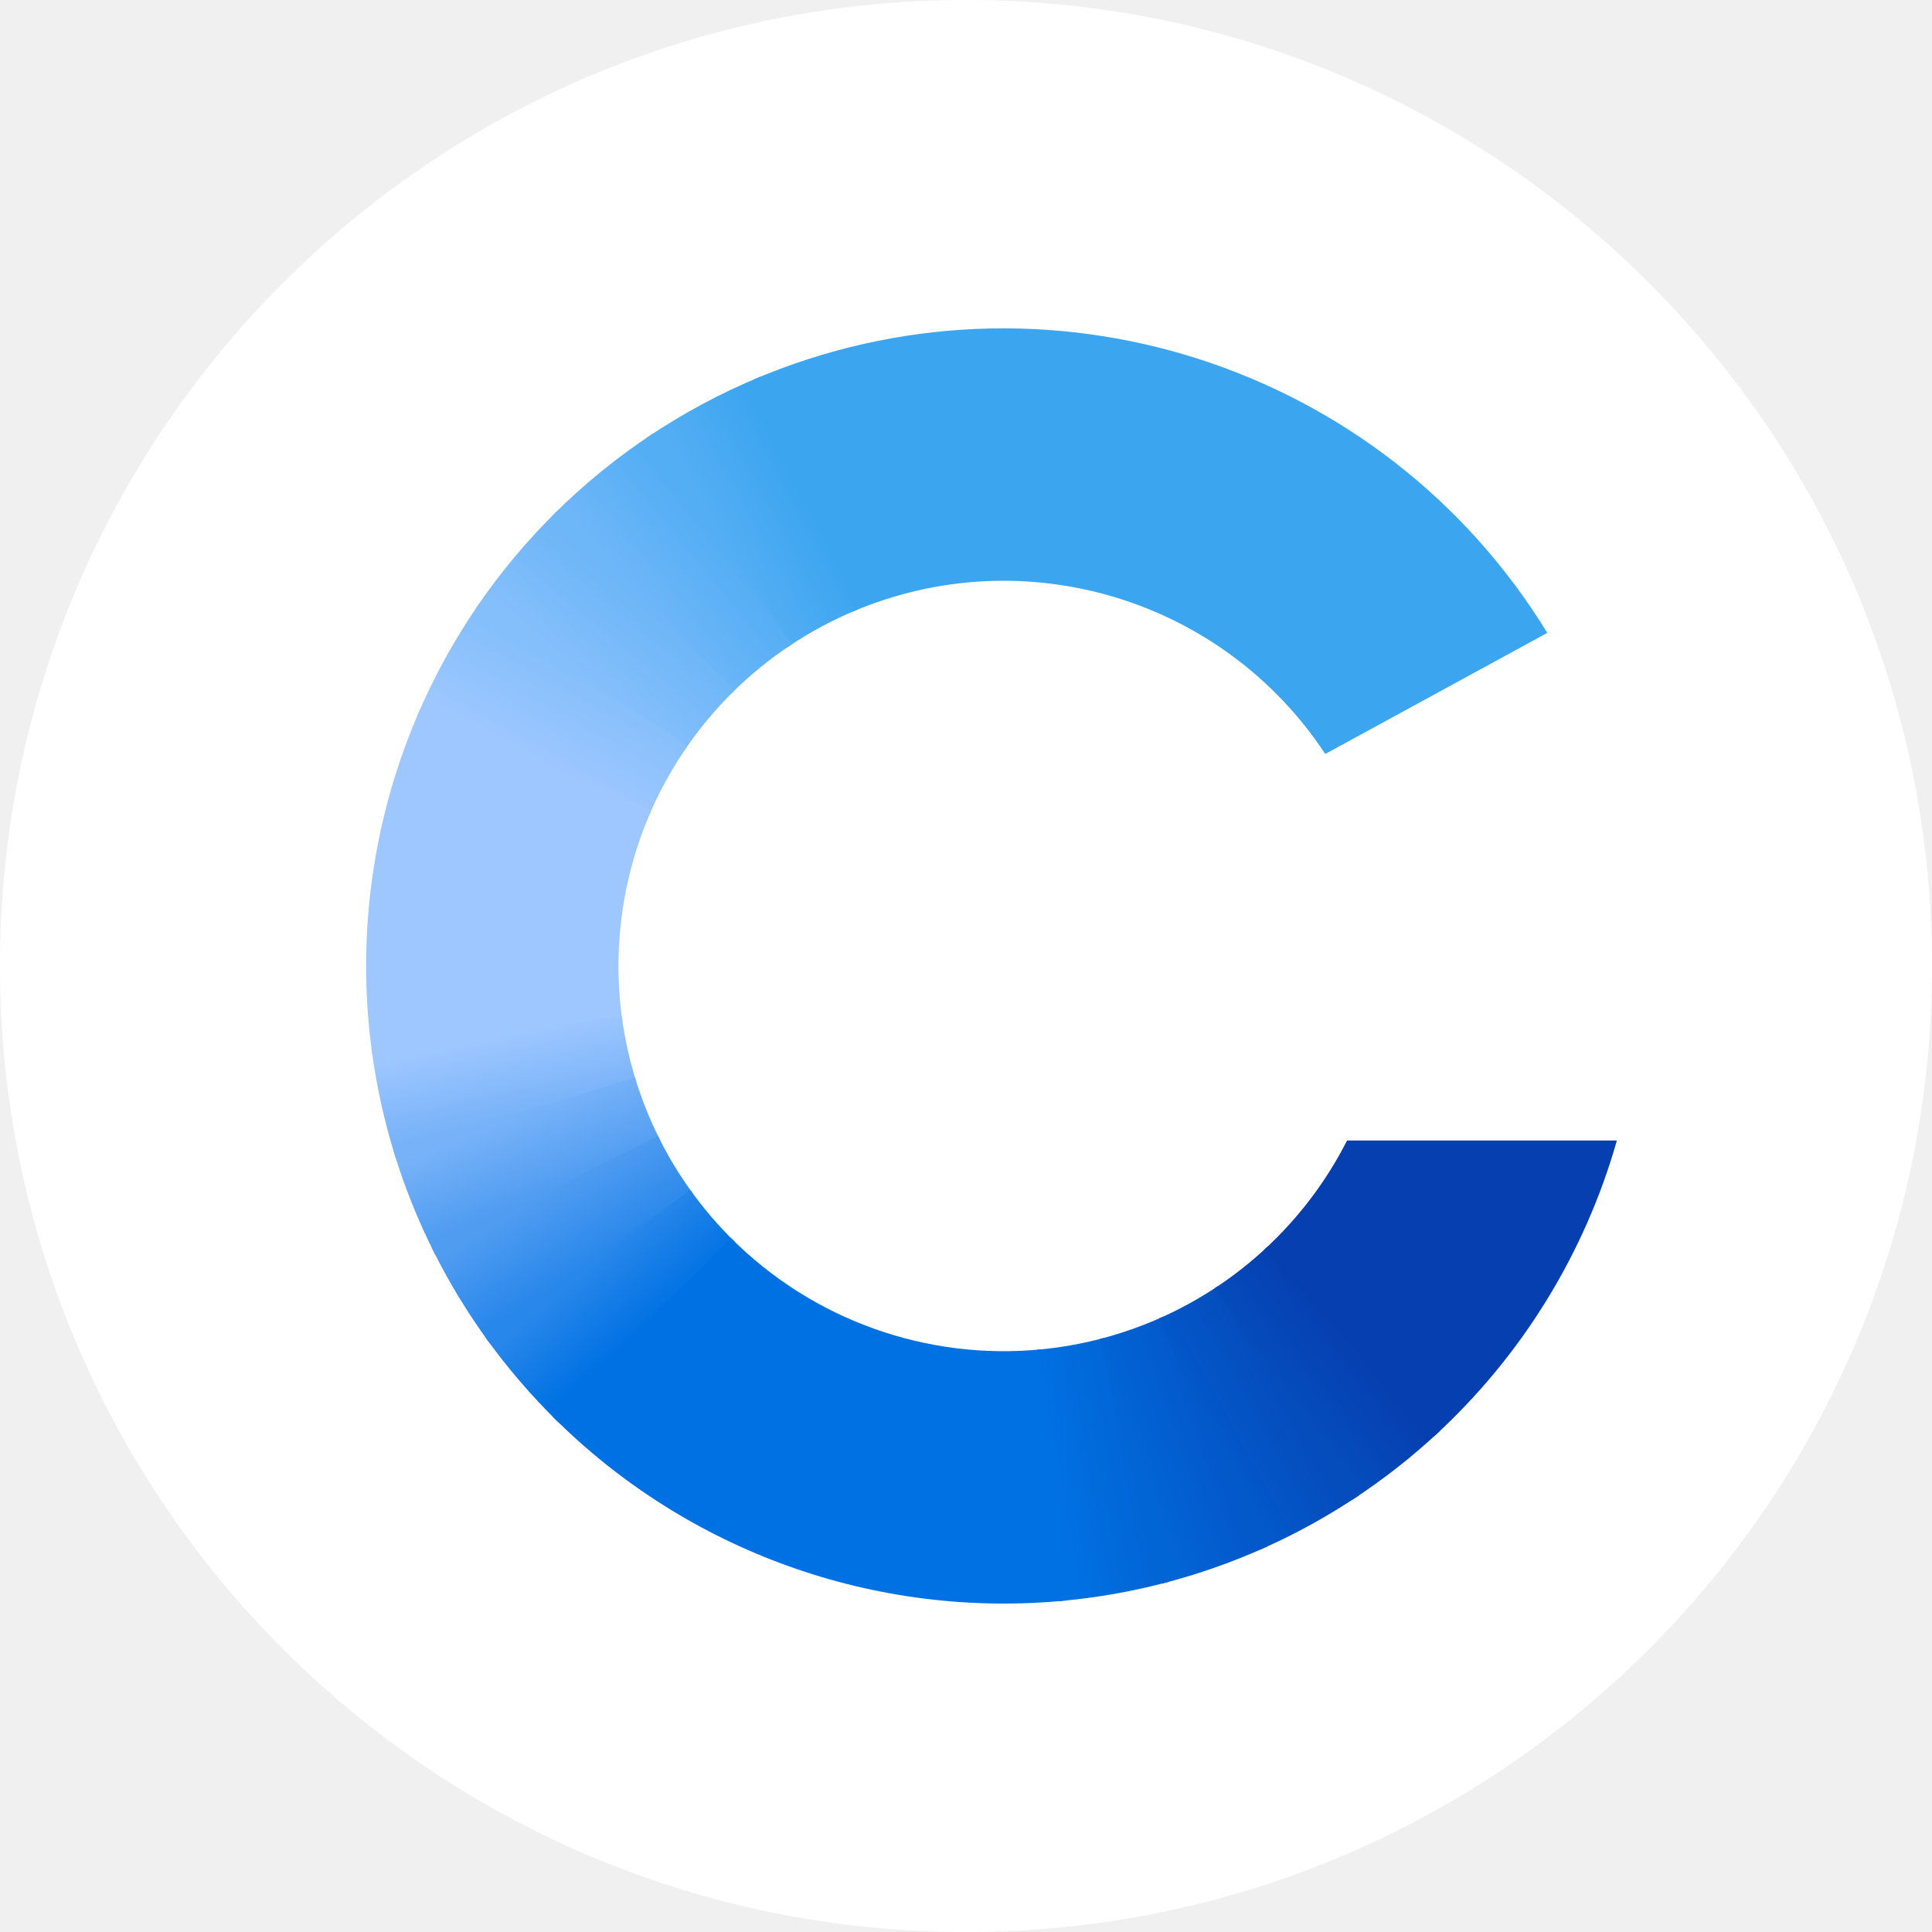
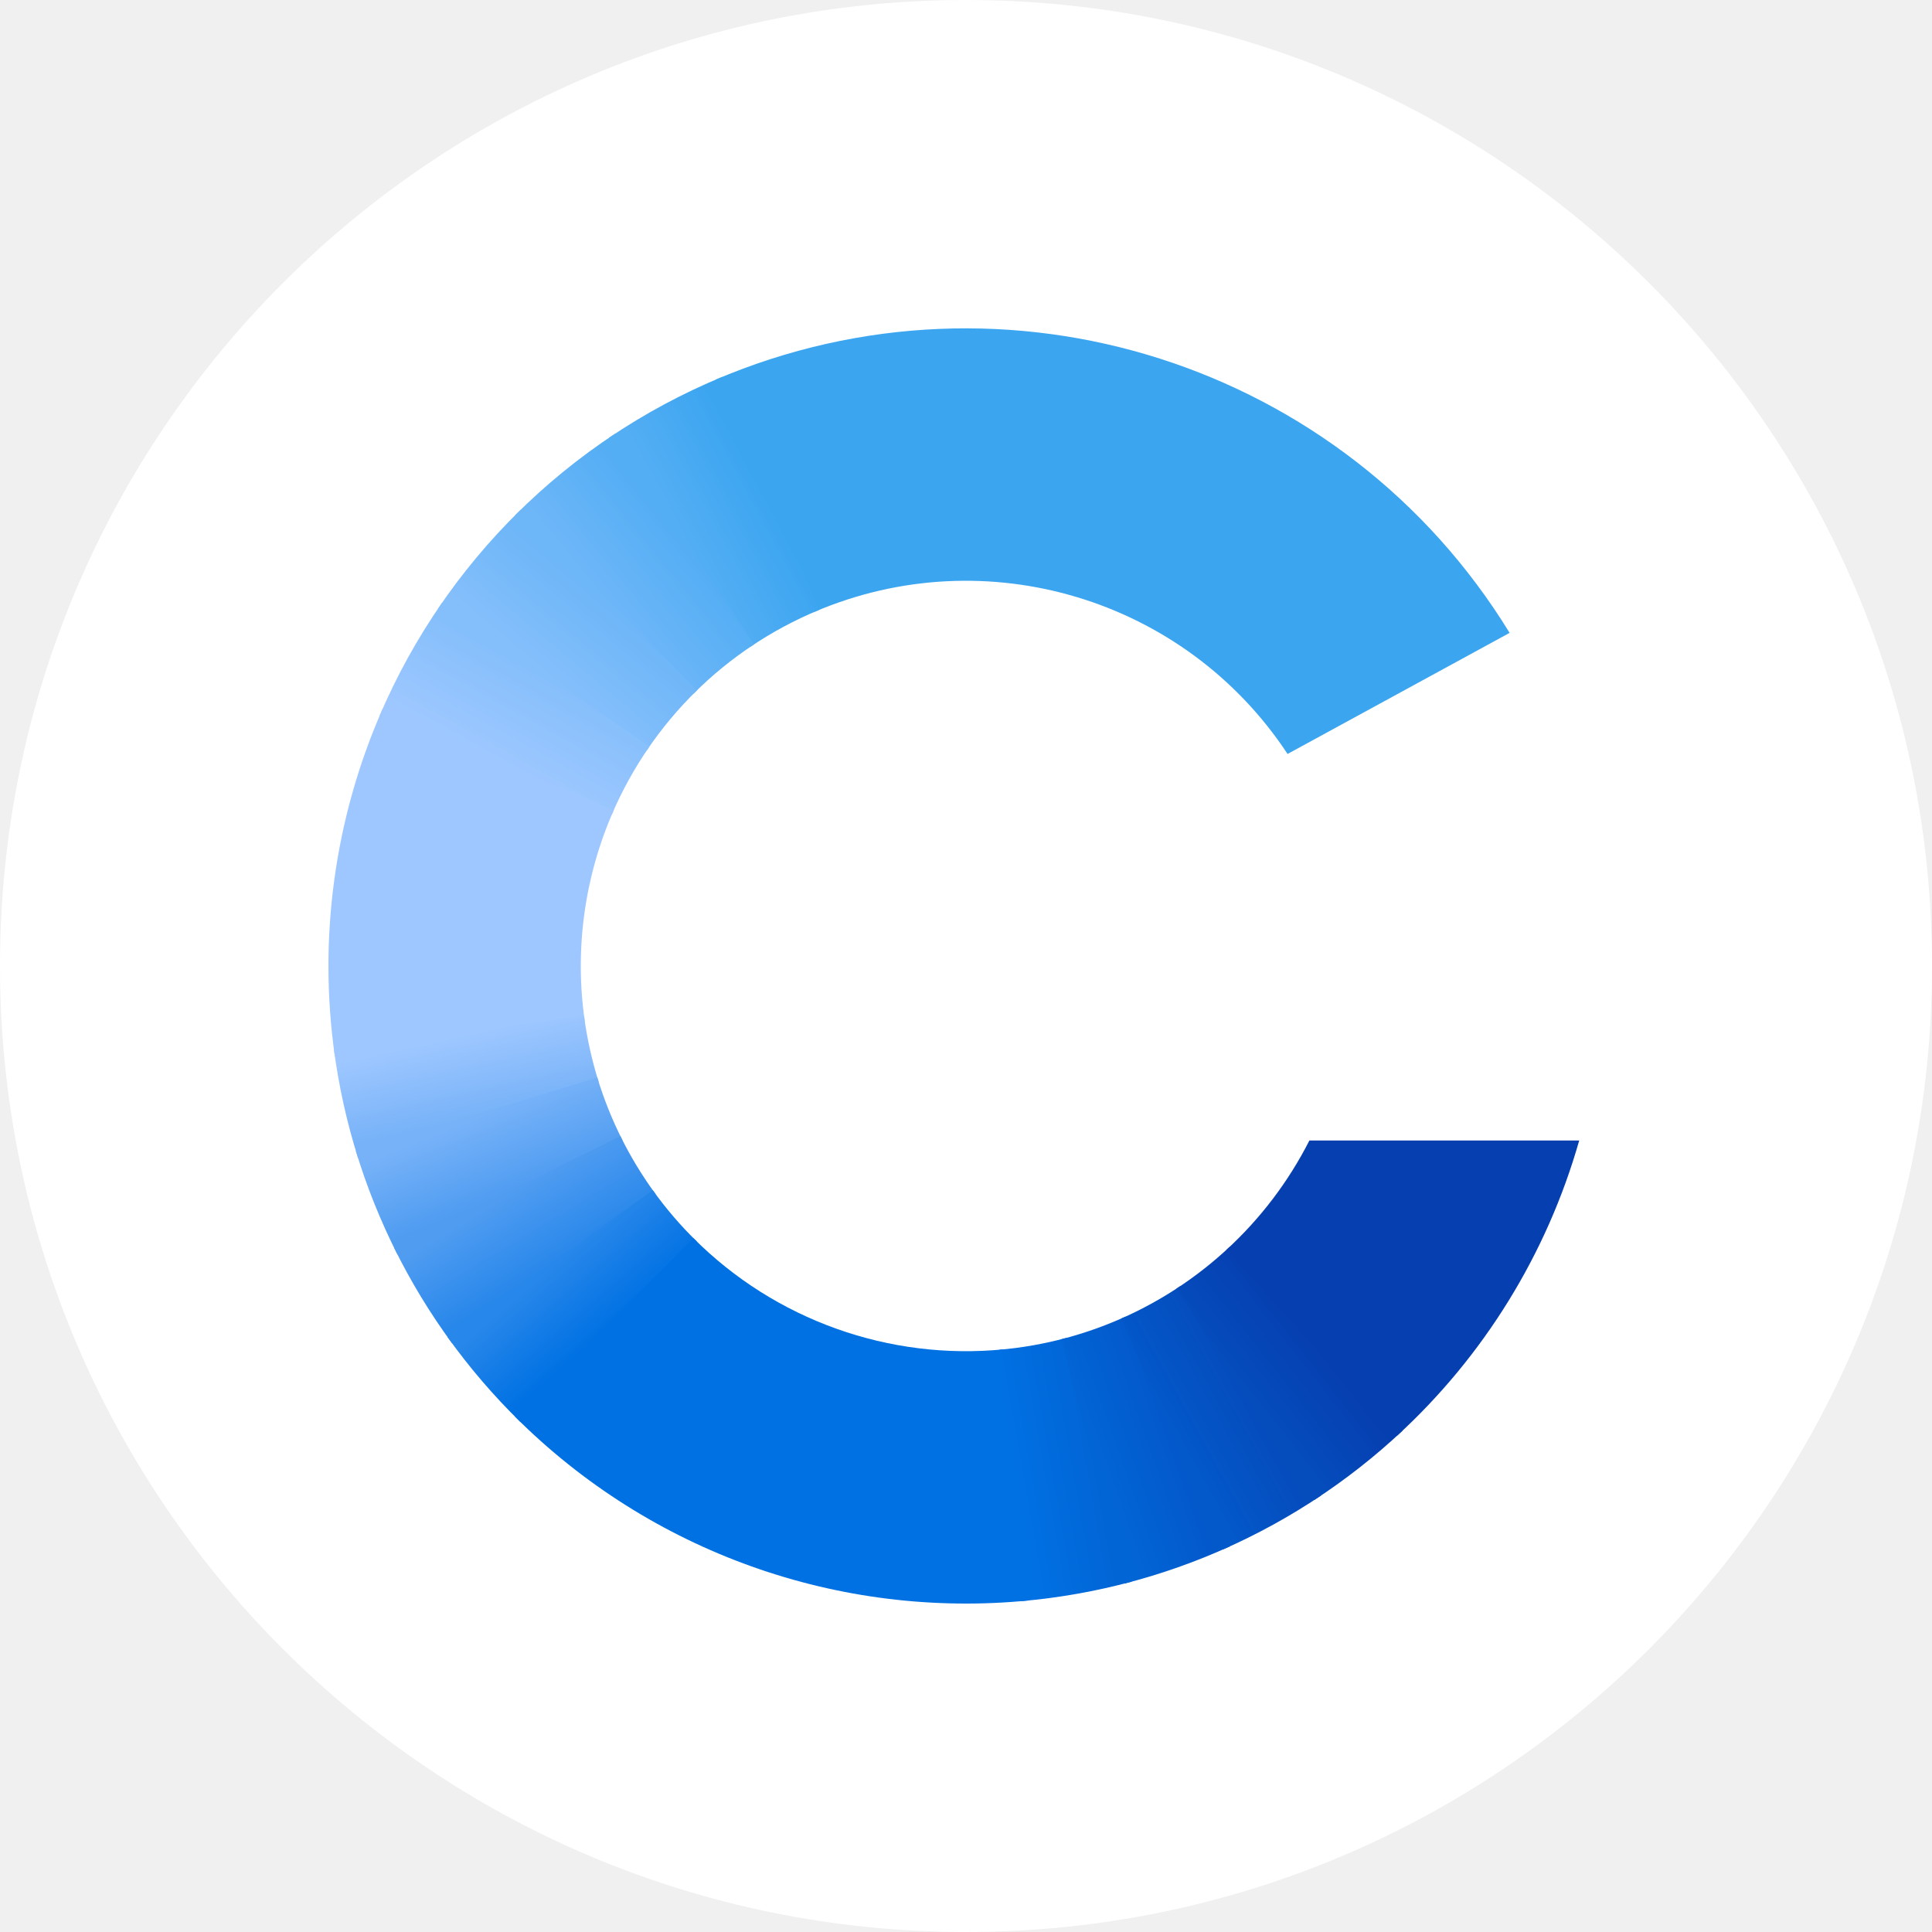
<svg xmlns="http://www.w3.org/2000/svg" width="1024" height="1024" viewBox="0 0 100 100">
  <circle cx="50" cy="50" r="50" fill="#FFFFFF" />
-   <g transform="translate(18.95 17) scale(0.66)">
+   <g transform="translate(17.00 17) scale(0.66)">
    <defs>
      <linearGradient id="fv1_0" gradientUnits="userSpaceOnUse" x1="34.472" y1="13.024" x2="27.736" y2="16.644">
        <stop offset="0" stop-color="#3ba5f0" />
        <stop offset="1" stop-color="#54aef4" />
      </linearGradient>
      <linearGradient id="fv1_1" gradientUnits="userSpaceOnUse" x1="27.736" y1="16.644" x2="21.809" y2="21.476">
        <stop offset="0" stop-color="#54aef4" />
        <stop offset="1" stop-color="#6db6f8" />
      </linearGradient>
      <linearGradient id="fv1_2" gradientUnits="userSpaceOnUse" x1="21.809" y1="21.476" x2="16.908" y2="27.345">
        <stop offset="0" stop-color="#6db6f8" />
        <stop offset="1" stop-color="#85bffb" />
      </linearGradient>
      <linearGradient id="fv1_3" gradientUnits="userSpaceOnUse" x1="16.908" y1="27.345" x2="13.209" y2="34.038">
        <stop offset="0" stop-color="#85bffb" />
        <stop offset="1" stop-color="#9ec7ff" />
      </linearGradient>
      <linearGradient id="fv3_0" gradientUnits="userSpaceOnUse" x1="10.268" y1="55.448" x2="11.687" y2="61.85">
        <stop offset="0" stop-color="#9ec7ff" />
        <stop offset="1" stop-color="#77b2f8" />
      </linearGradient>
      <linearGradient id="fv3_1" gradientUnits="userSpaceOnUse" x1="11.687" y1="61.85" x2="14.13" y2="67.935">
        <stop offset="0" stop-color="#77b2f8" />
        <stop offset="1" stop-color="#4f9cf1" />
      </linearGradient>
      <linearGradient id="fv3_2" gradientUnits="userSpaceOnUse" x1="14.13" y1="67.935" x2="17.532" y2="73.541">
        <stop offset="0" stop-color="#4f9cf1" />
        <stop offset="1" stop-color="#2887ea" />
      </linearGradient>
      <linearGradient id="fv3_3" gradientUnits="userSpaceOnUse" x1="17.532" y1="73.541" x2="21.802" y2="78.517">
        <stop offset="0" stop-color="#2887ea" />
        <stop offset="1" stop-color="#0071e3" />
      </linearGradient>
      <linearGradient id="fv5_0" gradientUnits="userSpaceOnUse" x1="53.733" y1="89.93" x2="60.19" y2="88.788">
        <stop offset="0" stop-color="#0071e3" />
        <stop offset="1" stop-color="#0265d6" />
      </linearGradient>
      <linearGradient id="fv5_1" gradientUnits="userSpaceOnUse" x1="60.19" y1="88.788" x2="66.374" y2="86.609">
        <stop offset="0" stop-color="#0265d6" />
        <stop offset="1" stop-color="#0358ca" />
      </linearGradient>
      <linearGradient id="fv5_2" gradientUnits="userSpaceOnUse" x1="66.374" y1="86.609" x2="72.121" y2="83.451">
        <stop offset="0" stop-color="#0358ca" />
        <stop offset="1" stop-color="#054cbd" />
      </linearGradient>
      <linearGradient id="fv5_3" gradientUnits="userSpaceOnUse" x1="72.121" y1="83.451" x2="77.277" y2="79.4">
        <stop offset="0" stop-color="#054cbd" />
        <stop offset="1" stop-color="#063fb0" />
      </linearGradient>
    </defs>
    <path fill="#3BA5F0" d="M 92.632 23.875 A 50 50 0 0 0 30.359 4.019 L 38.133 22.22 A 30.208 30.208 0 0 1 75.219 33.371 Z" />
    <path fill="url(#fv1_0)" d="M 30.922 3.783 A 50 50 0 0 0 21.988 8.583 L 33.076 24.977 A 30.208 30.208 0 0 1 38.474 22.077 Z" />
    <path fill="url(#fv1_1)" d="M 22.496 8.244 A 50 50 0 0 0 14.636 14.653 L 28.634 28.644 A 30.208 30.208 0 0 1 33.383 24.772 Z" />
    <path fill="url(#fv1_2)" d="M 15.071 14.224 A 50 50 0 0 0 8.57 22.008 L 24.969 33.088 A 30.208 30.208 0 0 1 28.897 28.385 Z" />
    <path fill="url(#fv1_3)" d="M 8.915 21.504 A 50 50 0 0 0 4.01 30.38 L 22.214 38.146 A 30.208 30.208 0 0 1 25.178 32.784 Z" />
    <path fill="#9EC7FF" d="M 4.253 29.82 A 50 50 0 0 0 0.506 57.095 L 20.097 54.287 A 30.208 30.208 0 0 1 22.361 37.808 Z" />
    <path fill="url(#fv3_0)" d="M 0.423 56.49 A 50 50 0 0 0 2.324 65.066 L 21.196 59.102 A 30.208 30.208 0 0 1 20.047 53.921 Z" />
    <path fill="url(#fv3_1)" d="M 2.143 64.482 A 50 50 0 0 0 5.416 72.634 L 23.064 63.674 A 30.208 30.208 0 0 1 21.087 58.75 Z" />
    <path fill="url(#fv3_2)" d="M 5.143 72.087 A 50 50 0 0 0 9.7 79.596 L 25.652 67.881 A 30.208 30.208 0 0 1 22.899 63.344 Z" />
    <path fill="url(#fv3_3)" d="M 9.342 79.102 A 50 50 0 0 0 15.062 85.768 L 28.892 71.61 A 30.208 30.208 0 0 1 25.436 67.582 Z" />
    <path fill="#0071E3" d="M 14.627 85.338 A 50 50 0 0 0 54.958 99.754 L 52.995 80.059 A 30.208 30.208 0 0 1 28.629 71.35 Z" />
    <path fill="url(#fv5_0)" d="M 54.35 99.81 A 50 50 0 0 0 62.999 98.281 L 57.854 79.17 A 30.208 30.208 0 0 1 52.628 80.094 Z" />
    <path fill="url(#fv5_1)" d="M 62.409 98.436 A 50 50 0 0 0 70.693 95.517 L 62.502 77.5 A 30.208 30.208 0 0 1 57.497 79.263 Z" />
    <path fill="url(#fv5_2)" d="M 70.136 95.766 A 50 50 0 0 0 77.834 91.536 L 66.816 75.095 A 30.208 30.208 0 0 1 62.165 77.651 Z" />
    <path fill="url(#fv5_3)" d="M 77.324 91.873 A 50 50 0 0 0 84.23 86.446 L 70.681 72.019 A 30.208 30.208 0 0 1 66.508 75.299 Z" />
    <path fill="#063FB0" d="M 83.783 86.861 A 50 50 0 0 0 98.091 63.684 L 76.931 63.684 A 30.208 30.208 0 0 1 70.41 72.27 Z" />
  </g>
</svg>
